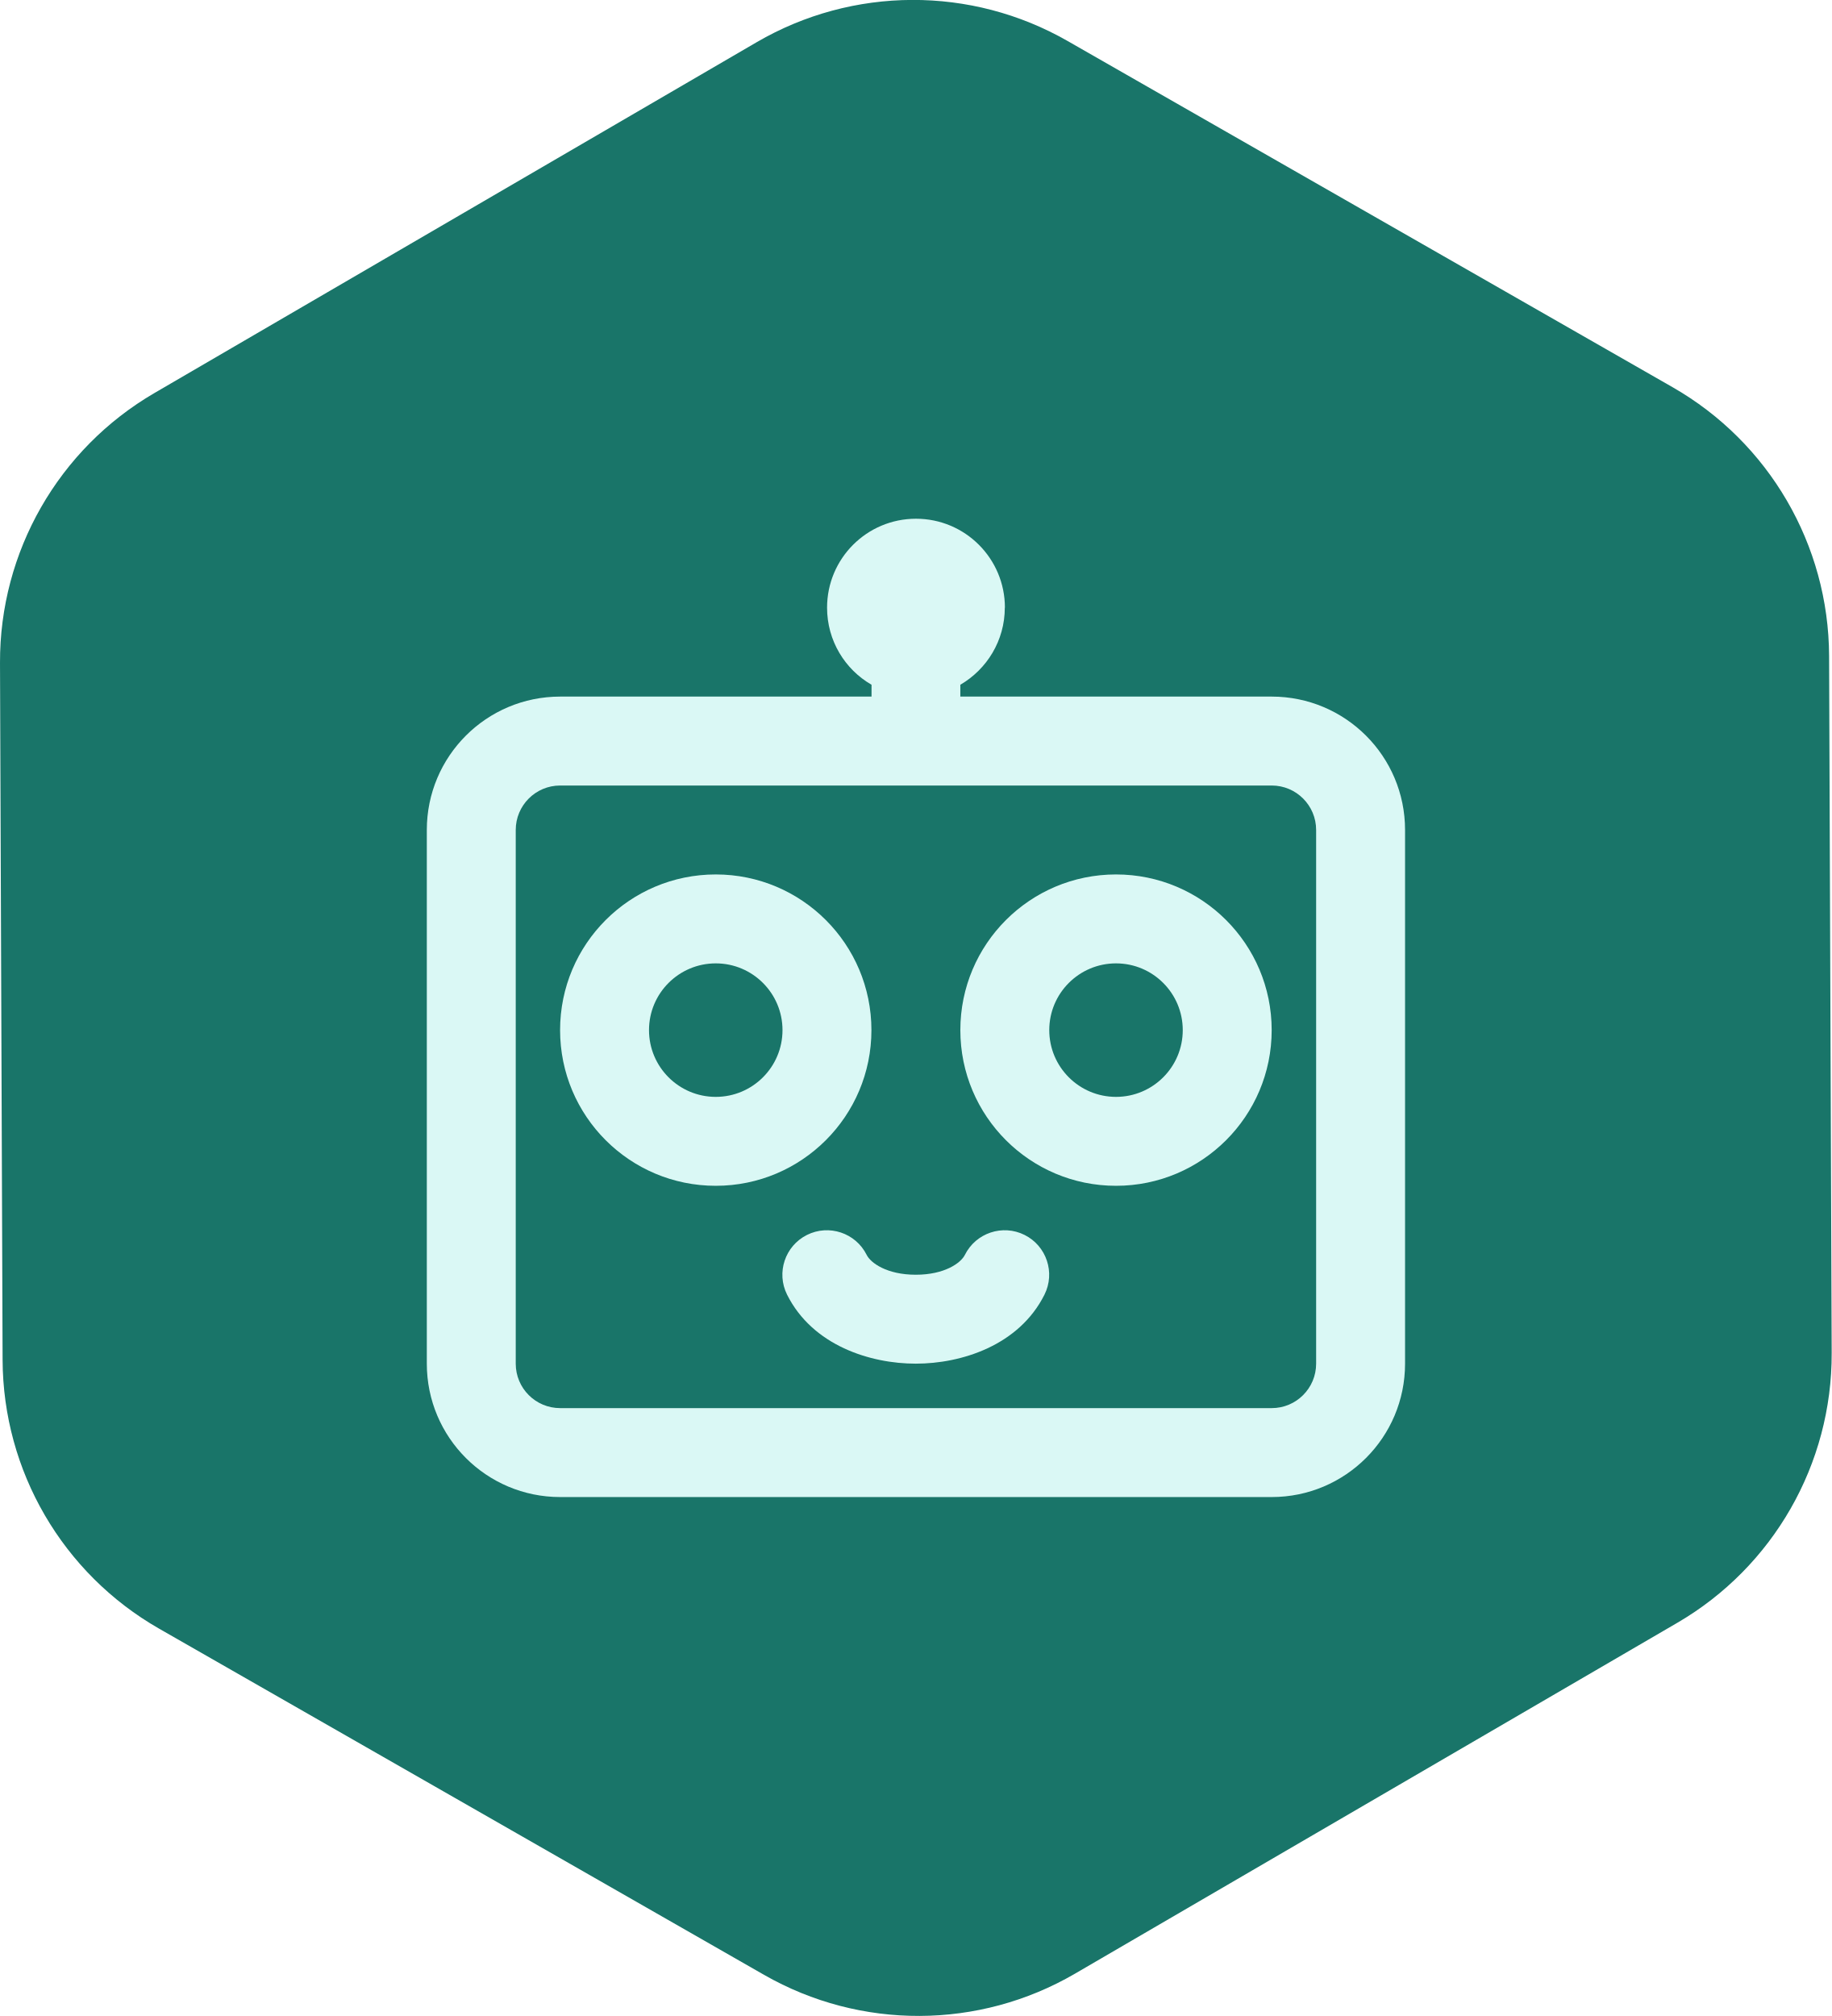
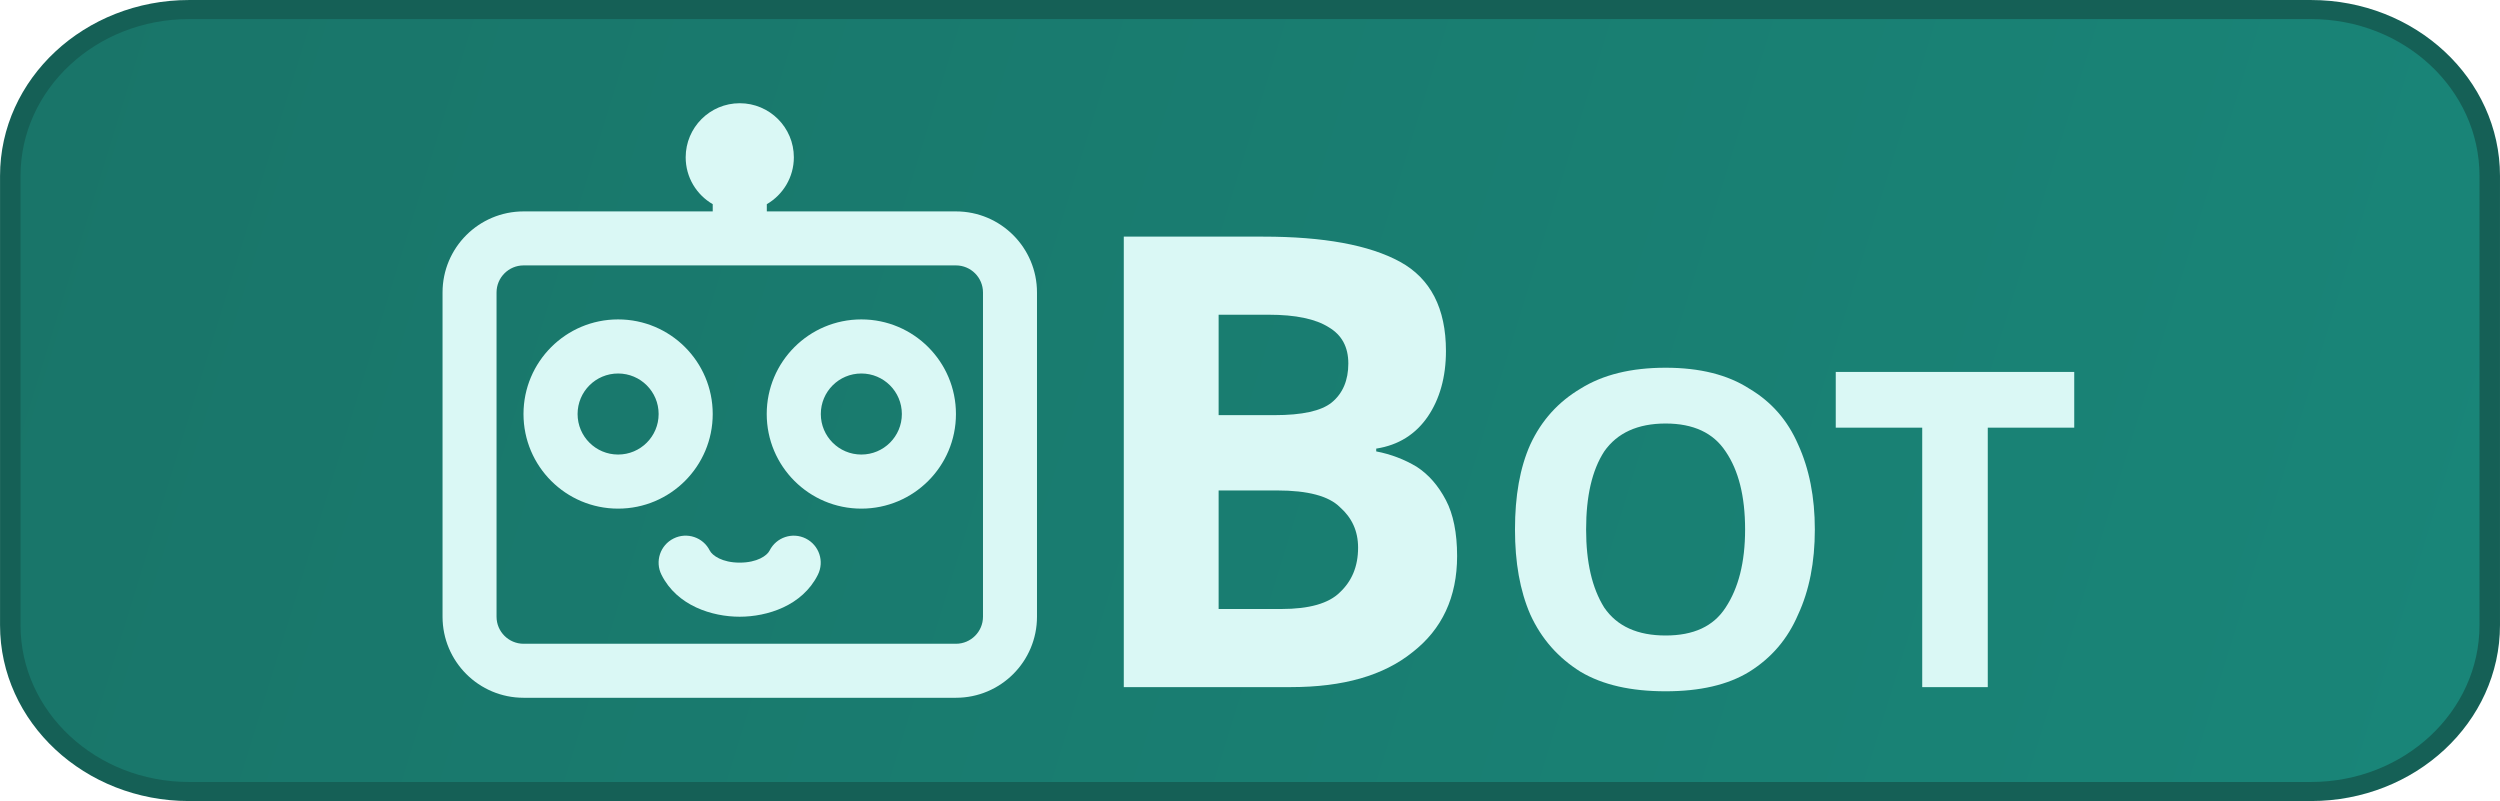
- <svg xmlns="http://www.w3.org/2000/svg" width="16.85mm" height="18.544mm" viewBox="0 0 16.85 18.544" version="1.1" id="svg1">
+ <svg xmlns="http://www.w3.org/2000/svg" xmlns:xlink="http://www.w3.org/1999/xlink" width="28.009mm" height="8.974mm" viewBox="0 0 28.009 8.974" version="1.1" id="svg1">
  <defs id="defs1">
-     </defs>
-   <g id="layer1" transform="translate(-252.9417,-192.0875)">
-     <path id="path3" style="fill:#197569;stroke-width:0.265;paint-order:stroke fill markers" transform="matrix(1.080863,-0.2770145,0.2770145,1.080863,250.2017,197.5476)" d="M 13.667,12.262 8.139,13.831 A 2.563,2.563 14.157 0 1 5.654,13.204 L 1.531,9.201 A 2.563,2.563 74.157 0 1 0.831,6.735 L 2.237,1.163 a 2.563,2.563 134.157 0 1 1.786,-1.839 l 5.528,-1.569 a 2.563,2.563 14.157 0 1 2.485,0.627 l 4.123,4.003 a 2.563,2.563 74.157 0 1 0.7,2.466 l -1.406,5.572 a 2.563,2.563 134.157 0 1 -1.786,1.839 z" />
-     <path fill-rule="evenodd" clip-rule="evenodd" d="m 262.185,197.677 c 0,0.303 -0.165,0.567 -0.409,0.709 v 0.109 h 2.864 c 0.678,0 1.227,0.549 1.227,1.227 v 4.909 c 0,0.678 -0.549,1.227 -1.227,1.227 h -6.545 c -0.678,0 -1.227,-0.549 -1.227,-1.227 v -4.909 c 0,-0.678 0.549,-1.227 1.227,-1.227 h 2.864 v -0.109 c -0.245,-0.141 -0.409,-0.406 -0.409,-0.709 0,-0.452 0.366,-0.818 0.818,-0.818 0.452,0 0.818,0.366 0.818,0.818 z m -4.091,1.636 h 2.864 0.818 2.864 c 0.226,0 0.409,0.183 0.409,0.409 v 4.909 c 0,0.226 -0.183,0.409 -0.409,0.409 h -6.545 c -0.226,0 -0.409,-0.183 -0.409,-0.409 v -4.909 c 0,-0.226 0.183,-0.409 0.409,-0.409 z m 4.5,2.25 c 0,-0.339 0.275,-0.614 0.614,-0.614 0.339,0 0.614,0.275 0.614,0.614 0,0.339 -0.275,0.614 -0.614,0.614 -0.339,0 -0.614,-0.275 -0.614,-0.614 z m 0.614,-1.432 c -0.791,0 -1.432,0.641 -1.432,1.432 0,0.791 0.641,1.432 1.432,1.432 0.791,0 1.432,-0.641 1.432,-1.432 0,-0.791 -0.641,-1.432 -1.432,-1.432 z m -3.682,0.818 c -0.339,0 -0.614,0.275 -0.614,0.614 0,0.339 0.275,0.614 0.614,0.614 0.339,0 0.614,-0.275 0.614,-0.614 0,-0.339 -0.275,-0.614 -0.614,-0.614 z m -1.432,0.614 c 0,-0.791 0.641,-1.432 1.432,-1.432 0.791,0 1.432,0.641 1.432,1.432 0,0.791 -0.641,1.432 -1.432,1.432 -0.791,0 -1.432,-0.641 -1.432,-1.432 z m 2.82,2.067 c -0.101,-0.202 -0.347,-0.284 -0.549,-0.183 -0.202,0.101 -0.284,0.347 -0.183,0.549 0.235,0.47 0.768,0.635 1.184,0.635 0.416,0 0.949,-0.165 1.184,-0.635 0.101,-0.202 0.019,-0.448 -0.183,-0.549 -0.202,-0.101 -0.448,-0.019 -0.549,0.183 -0.037,0.075 -0.187,0.183 -0.452,0.183 -0.265,0 -0.415,-0.108 -0.452,-0.183 z" fill="#000000" id="path1-3" style="fill:#daf8f5;fill-opacity:1;stroke:none;stroke-width:0.409;stroke-opacity:1" />
+     <linearGradient id="linearGradient4">
+       <stop style="stop-color:#197569;stop-opacity:1;" offset="0" id="stop3" />
+       <stop style="stop-color:#198578;stop-opacity:1;" offset="1" id="stop4" />
+     </linearGradient>
+     <linearGradient id="swatch61">
+       <stop style="stop-color:#197569;stop-opacity:1;" offset="0" id="stop61" />
+     </linearGradient>
+     <linearGradient id="linearGradient57">
+       <stop style="stop-color:#ffffff;stop-opacity:1;" offset="0" id="stop57" />
+       <stop style="stop-color:#ffffff;stop-opacity:0;" offset="1" id="stop58" />
+     </linearGradient>
+     <linearGradient xlink:href="#linearGradient57" id="linearGradient58" x1="55.894" y1="256" x2="456.107" y2="256" gradientUnits="userSpaceOnUse" />
+     <linearGradient xlink:href="#linearGradient4" id="linearGradient20" gradientUnits="userSpaceOnUse" x1="22.421" y1="37.591" x2="51.74" y2="45.998" />
+   </defs>
+   <g id="g19" style="display:inline" transform="translate(-80.80997,-26.78404)">
+     <g id="g37" transform="translate(1.774588,-0.5105702)">
+       <path id="path14" style="fill:url(#linearGradient20);fill-opacity:1;stroke:#156056;stroke-width:0.5;stroke-dasharray:none;stroke-opacity:1;paint-order:stroke fill markers" d="M 24.137,36.795 H 50.024 a 2.056,2.056 45 0 1 2.056,2.056 v 5.888 A 2.056,2.056 135 0 1 50.024,46.795 H 24.137 a 2.056,2.056 45 0 1 -2.056,-2.056 l 0,-5.888 A 2.056,2.056 135 0 1 24.137,36.795 Z" transform="matrix(0.9183412,0,0,0.854711,58.98747,-3.940634)" />
+       <g id="g18" transform="translate(35.72744,-25.06988)">
+         <text xml:space="preserve" style="font-style:normal;font-variant:normal;font-weight:800;font-stretch:normal;font-size:7.056px;font-family:Manrope;-inkscape-font-specification:'Manrope Ultra-Bold';writing-mode:lr-tb;direction:ltr;fill:#daf8f5;fill-opacity:1;stroke:none;stroke-width:1;stroke-dasharray:none;stroke-opacity:1;paint-order:stroke fill markers" x="55.257" y="60.061" id="text17">
+           <tspan id="tspan17" style="font-size:7.056px;stroke-width:1" x="55.257" y="60.061">B<tspan style="font-size:4.939px" id="tspan23">OT</tspan>
+           </tspan>
+         </text>
+         <path fill-rule="evenodd" clip-rule="evenodd" d="m 52.202,54.127 c 0,0.224 -0.122,0.42 -0.303,0.525 v 0.081 h 2.119 c 0.502,0 0.908,0.407 0.908,0.908 v 3.633 c 0,0.502 -0.407,0.908 -0.908,0.908 h -4.844 c -0.502,0 -0.908,-0.407 -0.908,-0.908 v -3.633 c 0,-0.502 0.407,-0.908 0.908,-0.908 h 2.119 v -0.081 c -0.181,-0.105 -0.303,-0.3 -0.303,-0.525 0,-0.334 0.271,-0.606 0.606,-0.606 0.334,0 0.606,0.271 0.606,0.606 z m -3.028,1.211 h 2.119 0.606 2.119 c 0.167,0 0.303,0.136 0.303,0.303 v 3.633 c 0,0.167 -0.136,0.303 -0.303,0.303 h -4.844 c -0.167,0 -0.303,-0.136 -0.303,-0.303 v -3.633 c 0,-0.167 0.136,-0.303 0.303,-0.303 z m 3.33,1.665 c 0,-0.251 0.203,-0.454 0.454,-0.454 0.251,0 0.454,0.203 0.454,0.454 0,0.251 -0.203,0.454 -0.454,0.454 -0.251,0 -0.454,-0.203 -0.454,-0.454 z m 0.454,-1.06 c -0.585,0 -1.06,0.474 -1.06,1.06 0,0.585 0.474,1.06 1.06,1.06 0.585,0 1.06,-0.474 1.06,-1.06 0,-0.585 -0.474,-1.06 -1.06,-1.06 z m -2.725,0.606 c -0.251,0 -0.454,0.203 -0.454,0.454 0,0.251 0.203,0.454 0.454,0.454 0.251,0 0.454,-0.203 0.454,-0.454 0,-0.251 -0.203,-0.454 -0.454,-0.454 z m -1.06,0.454 c 0,-0.585 0.474,-1.06 1.06,-1.06 0.585,0 1.06,0.474 1.06,1.06 0,0.585 -0.474,1.06 -1.06,1.06 -0.585,0 -1.06,-0.474 -1.06,-1.06 z m 2.087,1.53 c -0.075,-0.15 -0.257,-0.21 -0.406,-0.135 -0.15,0.075 -0.21,0.257 -0.135,0.406 0.174,0.348 0.568,0.47 0.876,0.47 0.308,0 0.702,-0.122 0.876,-0.47 0.075,-0.15 0.014,-0.331 -0.135,-0.406 -0.15,-0.075 -0.331,-0.014 -0.406,0.135 -0.028,0.056 -0.138,0.135 -0.335,0.135 -0.196,0 -0.307,-0.08 -0.335,-0.135 z" fill="#000000" id="path1-3" style="fill:#daf8f5;fill-opacity:1;stroke:none;stroke-width:0.303;stroke-opacity:1" />
+       </g>
+     </g>
  </g>
</svg>
